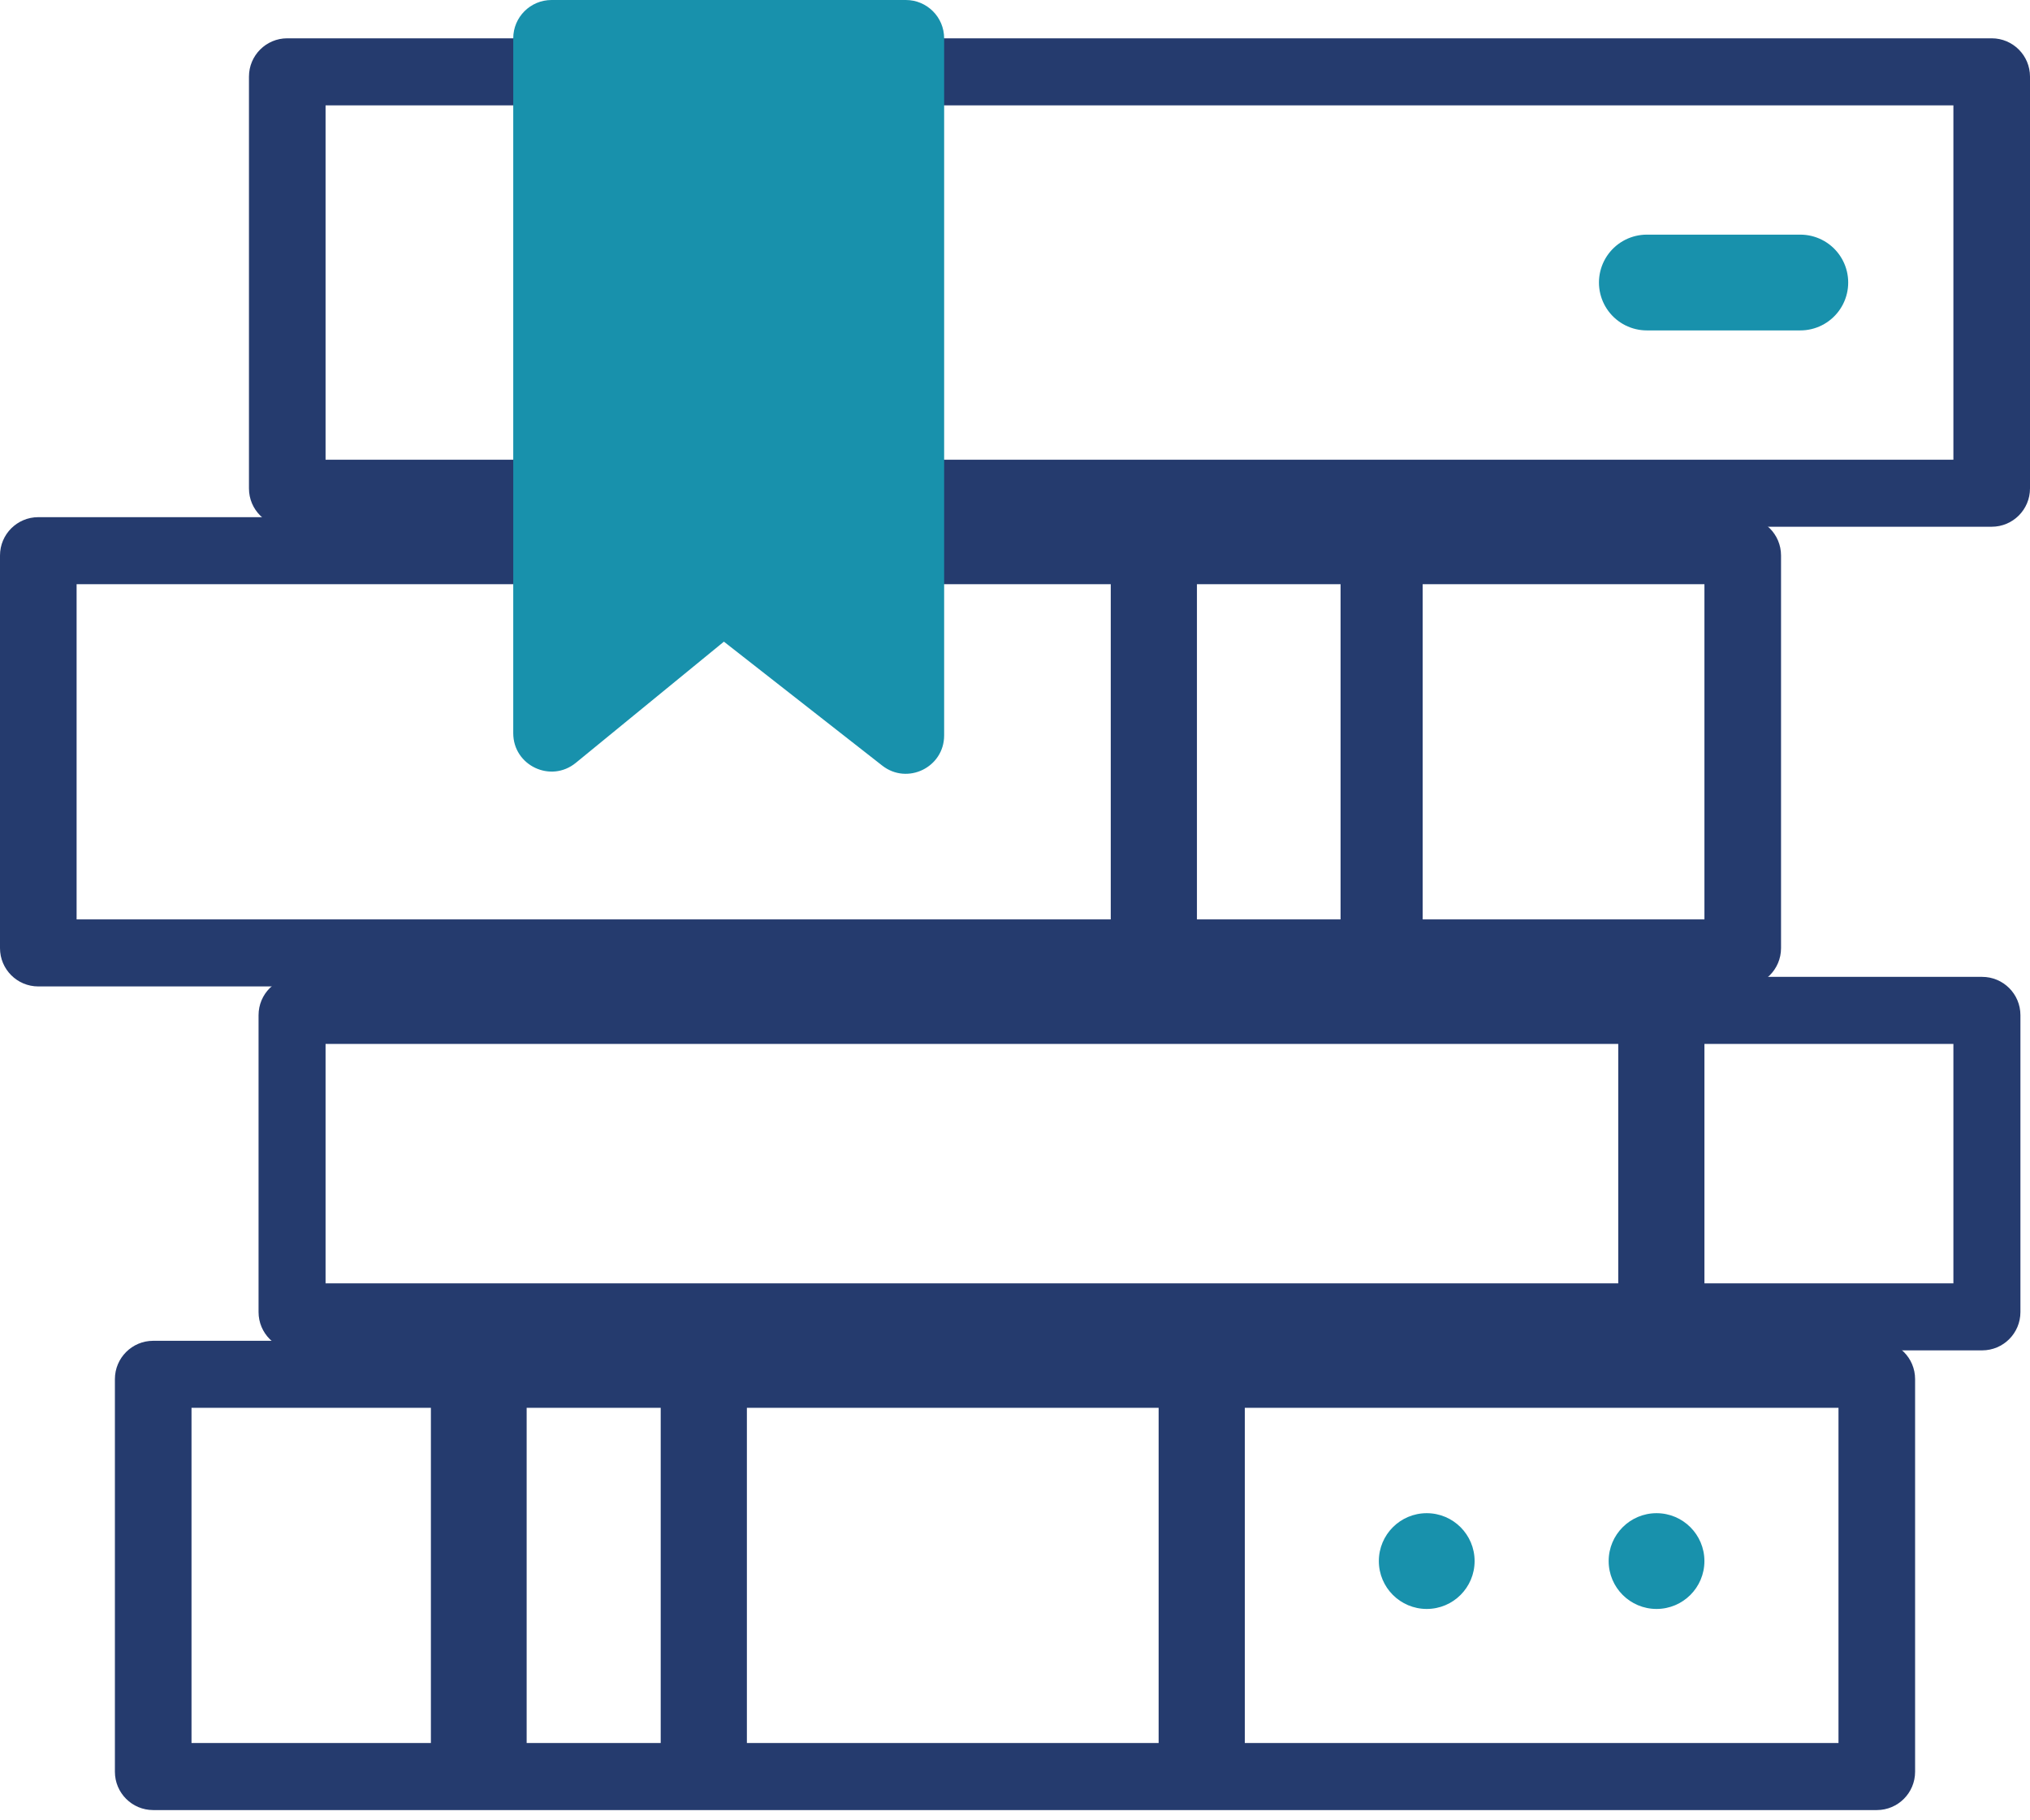
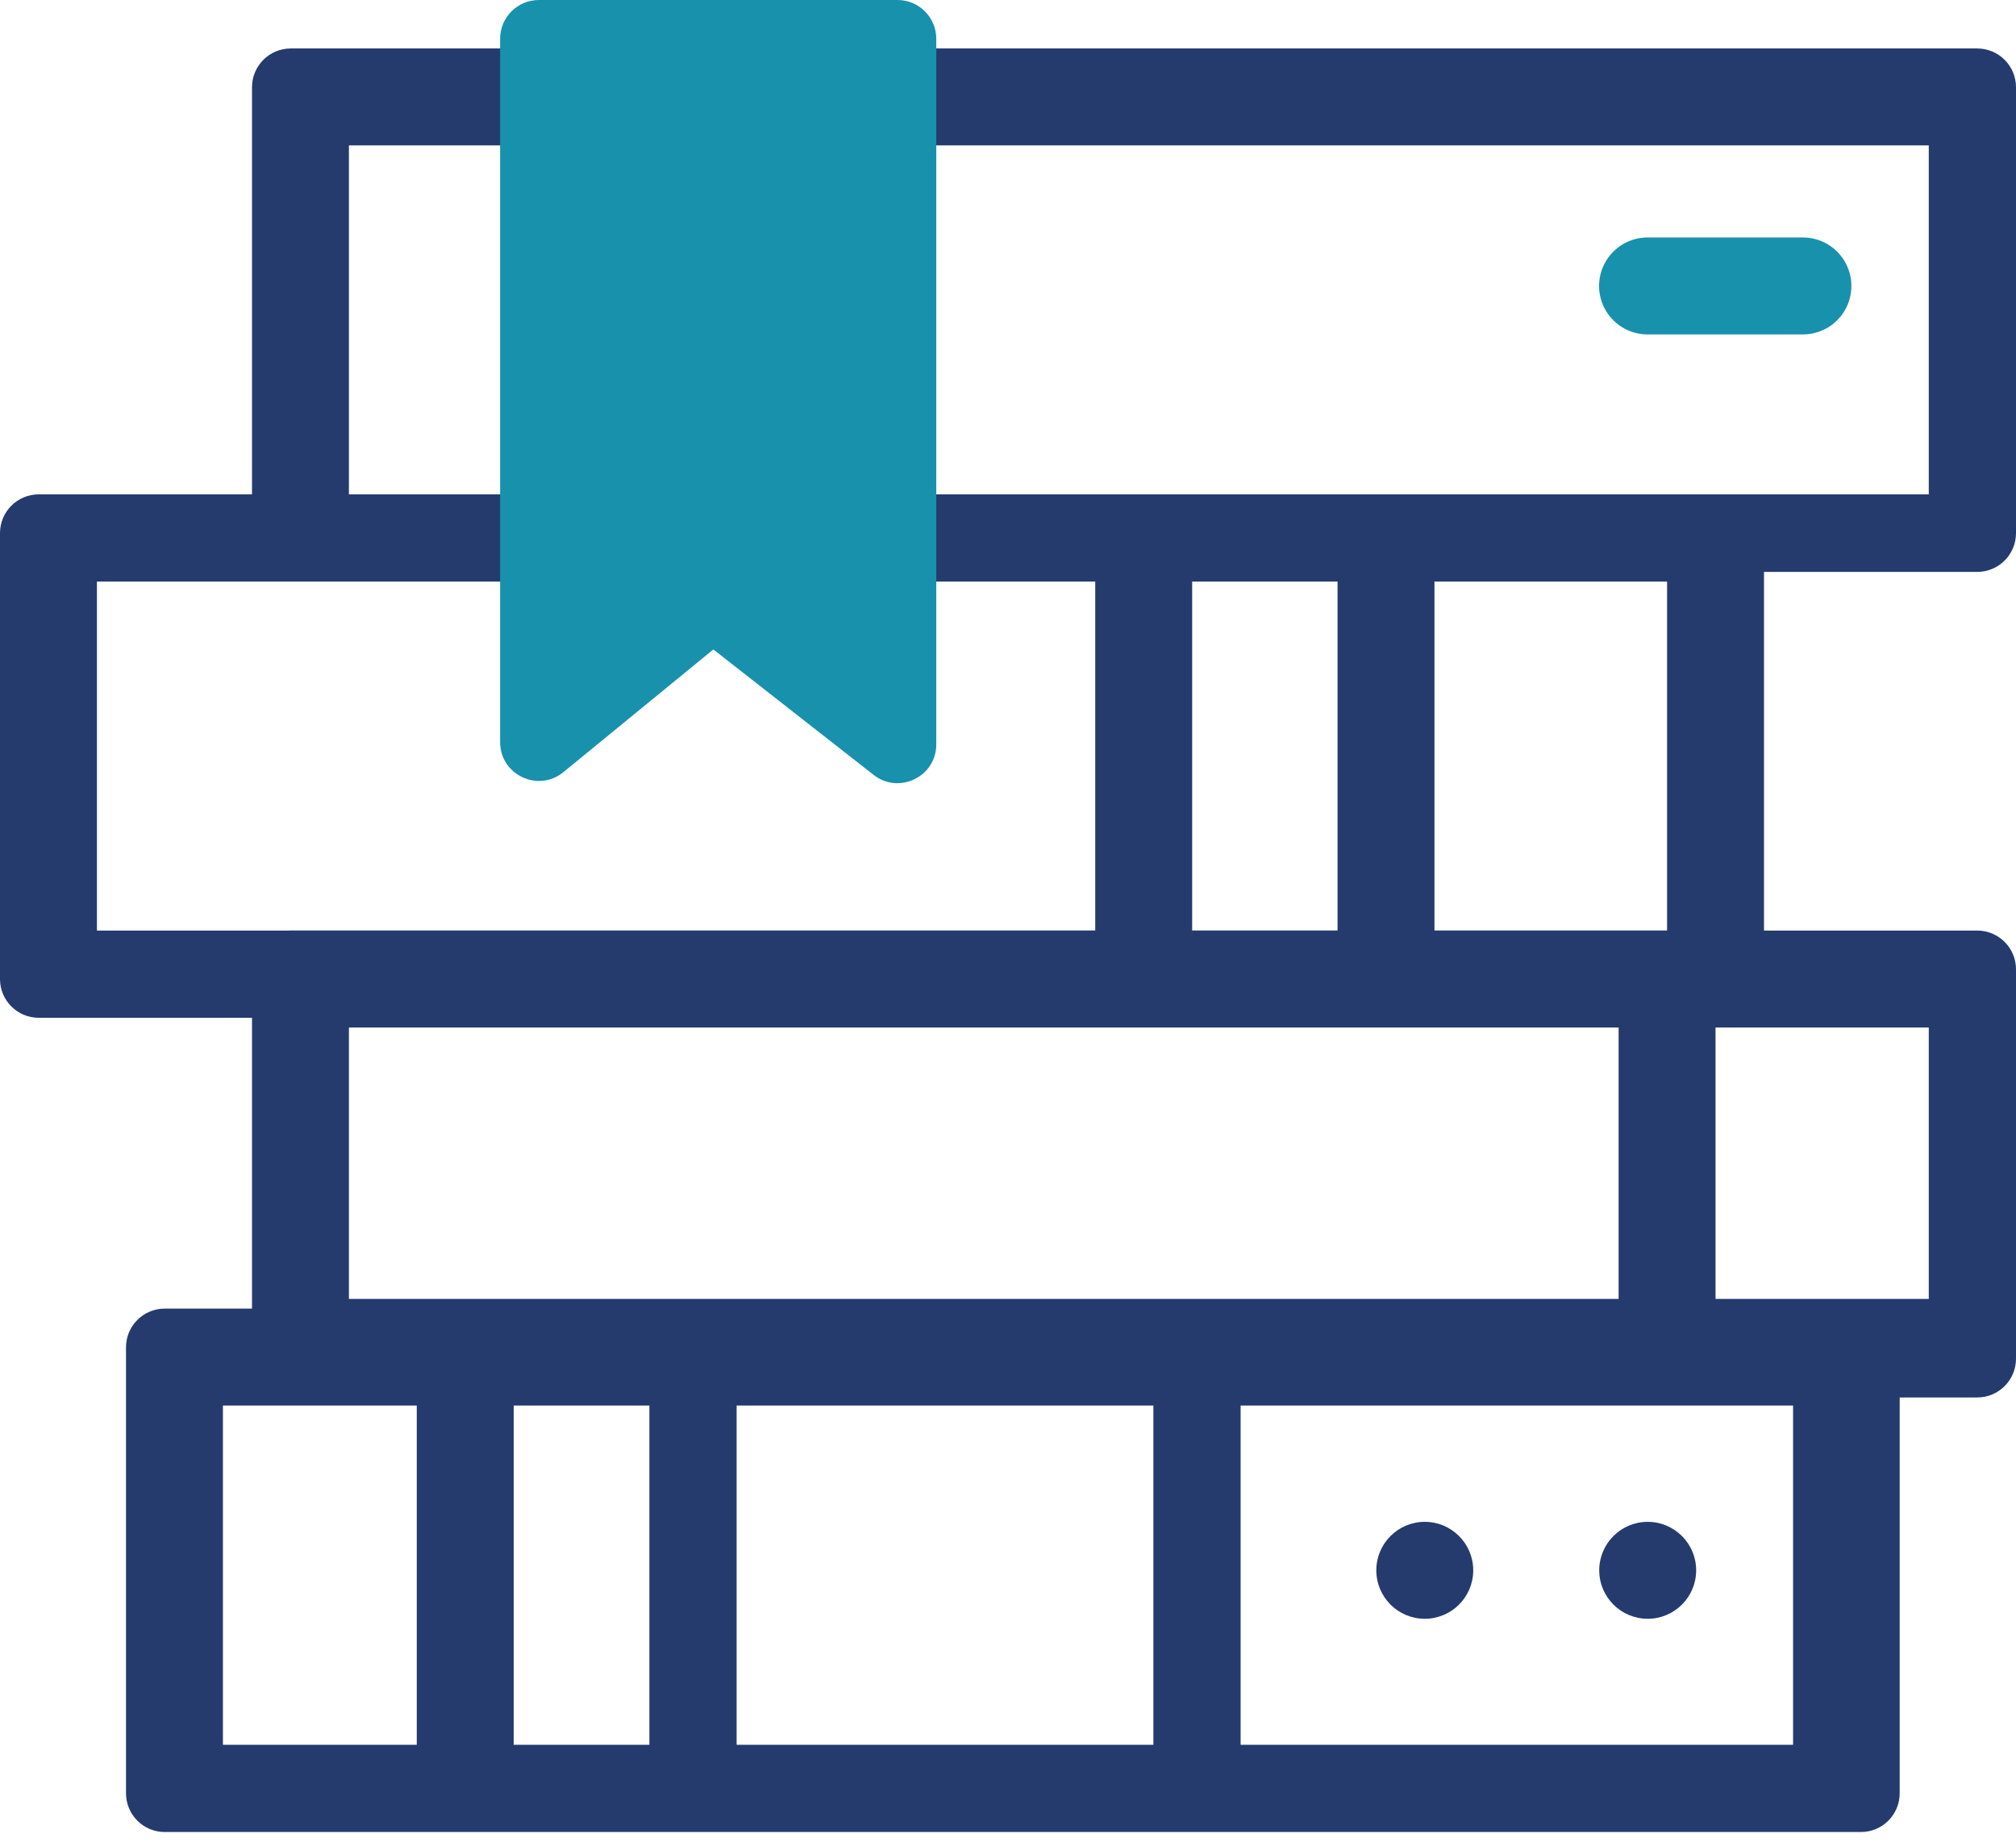
- <svg xmlns="http://www.w3.org/2000/svg" width="106" height="95" viewBox="0 0 106 95" fill="none">
-   <path fill-rule="evenodd" clip-rule="evenodd" d="M6 72C6 70.895 6.895 70 8 70H98C99.105 70 100 70.895 100 72V92.5C100 93.605 99.105 94.5 98 94.5H8C6.895 94.5 6 93.605 6 92.5V72ZM10 73.5H22.5V91H10V73.5ZM60.5 73.5H39V91H60.5V73.5ZM27.5 73.5H34.5V91H27.5V73.5ZM96 73.5H65V91H96V73.5Z" fill="#253B6E" />
-   <path fill-rule="evenodd" clip-rule="evenodd" d="M106 4C106 2.895 105.105 2 104 2H15C13.895 2 13 2.895 13 4V25.5C13 26.605 13.895 27.5 15 27.5H104C105.105 27.5 106 26.605 106 25.5V4ZM102 5.5H17V24H102V5.5Z" fill="#253B6E" />
-   <path fill-rule="evenodd" clip-rule="evenodd" d="M13.501 53C13.501 51.895 14.396 51 15.501 51H103.5C104.605 51 105.5 51.895 105.5 53V68.5C105.5 69.605 104.605 70.5 103.5 70.5H15.501C14.396 70.5 13.501 69.605 13.501 68.5V53ZM17 54.5V67H84.5V54.5C58.92 54.5 42.579 54.5 17 54.5ZM89 67V54.5C93.296 54.5 97.704 54.5 102 54.5V67H89Z" fill="#253B6E" />
-   <path fill-rule="evenodd" clip-rule="evenodd" d="M93 29C93 27.895 92.105 27 91 27H2C0.895 27 0 27.895 0 29V49.5C0 50.605 0.895 51.5 2 51.5H91C92.105 51.5 93 50.605 93 49.5V29ZM4 48V30.5H58V48H4ZM62.5 30.5V48H70V30.5H62.5ZM74.287 48V30.5H89V48H74.287Z" fill="#253B6E" />
-   <path d="M94.007 14.75L85.992 14.75" stroke="#1891AC" stroke-width="5" stroke-linecap="round" />
-   <circle cx="74.499" cy="81.5" r="2.5" fill="#1891AC" />
-   <circle cx="86.499" cy="81.5" r="2.5" fill="#1891AC" />
-   <path fill-rule="evenodd" clip-rule="evenodd" d="M26.8 2C26.8 0.895 27.695 0 28.8 0H47.3C48.404 0 49.3 0.895 49.3 2V38.395C49.3 40.062 47.38 40.998 46.067 39.97L37.8 33.5L30.066 39.827C28.76 40.896 26.8 39.967 26.8 38.279V2Z" fill="#1891AC" />
+ <svg xmlns="http://www.w3.org/2000/svg" width="104" height="95" viewBox="0 0 104 95" fill="none">
+   <path fill-rule="evenodd" clip-rule="evenodd" d="M6.5 69.5C6.5 68.395 7.395 67.5 8.5 67.5H96C97.105 67.5 98 68.395 98 69.5V92.5C98 93.605 97.105 94.5 96 94.5H8.5C7.395 94.5 6.5 93.605 6.5 92.5V69.5ZM11.5 72.5H21.5V90H11.5V72.5ZM59.5 72.5H38V90H59.5V72.5ZM26.5 72.5H33.5V90H26.5V72.5ZM92.5 72.5H64V90H92.5V72.5Z" fill="#253B6E" />
+   <path fill-rule="evenodd" clip-rule="evenodd" d="M104 4.5C104 3.395 103.105 2.5 102 2.5H15C13.895 2.5 13 3.395 13 4.5V27.5C13 28.605 13.895 29.5 15 29.5H102C103.105 29.5 104 28.605 104 27.5V4.5ZM99.5 7.5H18V25.5H99.5V7.5Z" fill="#253B6E" />
+   <path fill-rule="evenodd" clip-rule="evenodd" d="M13 50C13 48.895 13.895 48 15 48H102C103.105 48 104 48.895 104 50V70.084C104 71.188 103.105 72.084 102 72.084H15C13.895 72.084 13 71.188 13 70.084V50ZM18 53V67H83.5V53H18ZM88.5 67V53H99.5V67H88.5Z" fill="#253B6E" />
+   <path fill-rule="evenodd" clip-rule="evenodd" d="M91 27.5C91 26.395 90.105 25.5 89 25.5H2C0.895 25.5 0 26.395 0 27.5V50.5C0 51.605 0.895 52.5 2 52.5H89C90.105 52.5 91 51.605 91 50.5V27.5ZM5 48V30H56.5V48H5ZM61.5 30V48H69V30H61.5ZM74 48V30H86V48H74Z" fill="#253B6E" />
+   <path d="M93.008 14.75L84.992 14.75" stroke="#1891AC" stroke-width="5" stroke-linecap="round" />
+   <circle cx="73.5" cy="81" r="2.5" fill="#253B6E" />
+   <circle cx="85" cy="81" r="2.5" fill="#253B6E" />
+   <path fill-rule="evenodd" clip-rule="evenodd" d="M25.8 2C25.8 0.895 26.695 0 27.8 0H46.3C47.405 0 48.3 0.895 48.3 2V38.395C48.3 40.062 46.38 40.998 45.067 39.97L36.8 33.5L29.067 39.827C27.761 40.896 25.8 39.967 25.8 38.279V2Z" fill="#1891AC" />
</svg>
